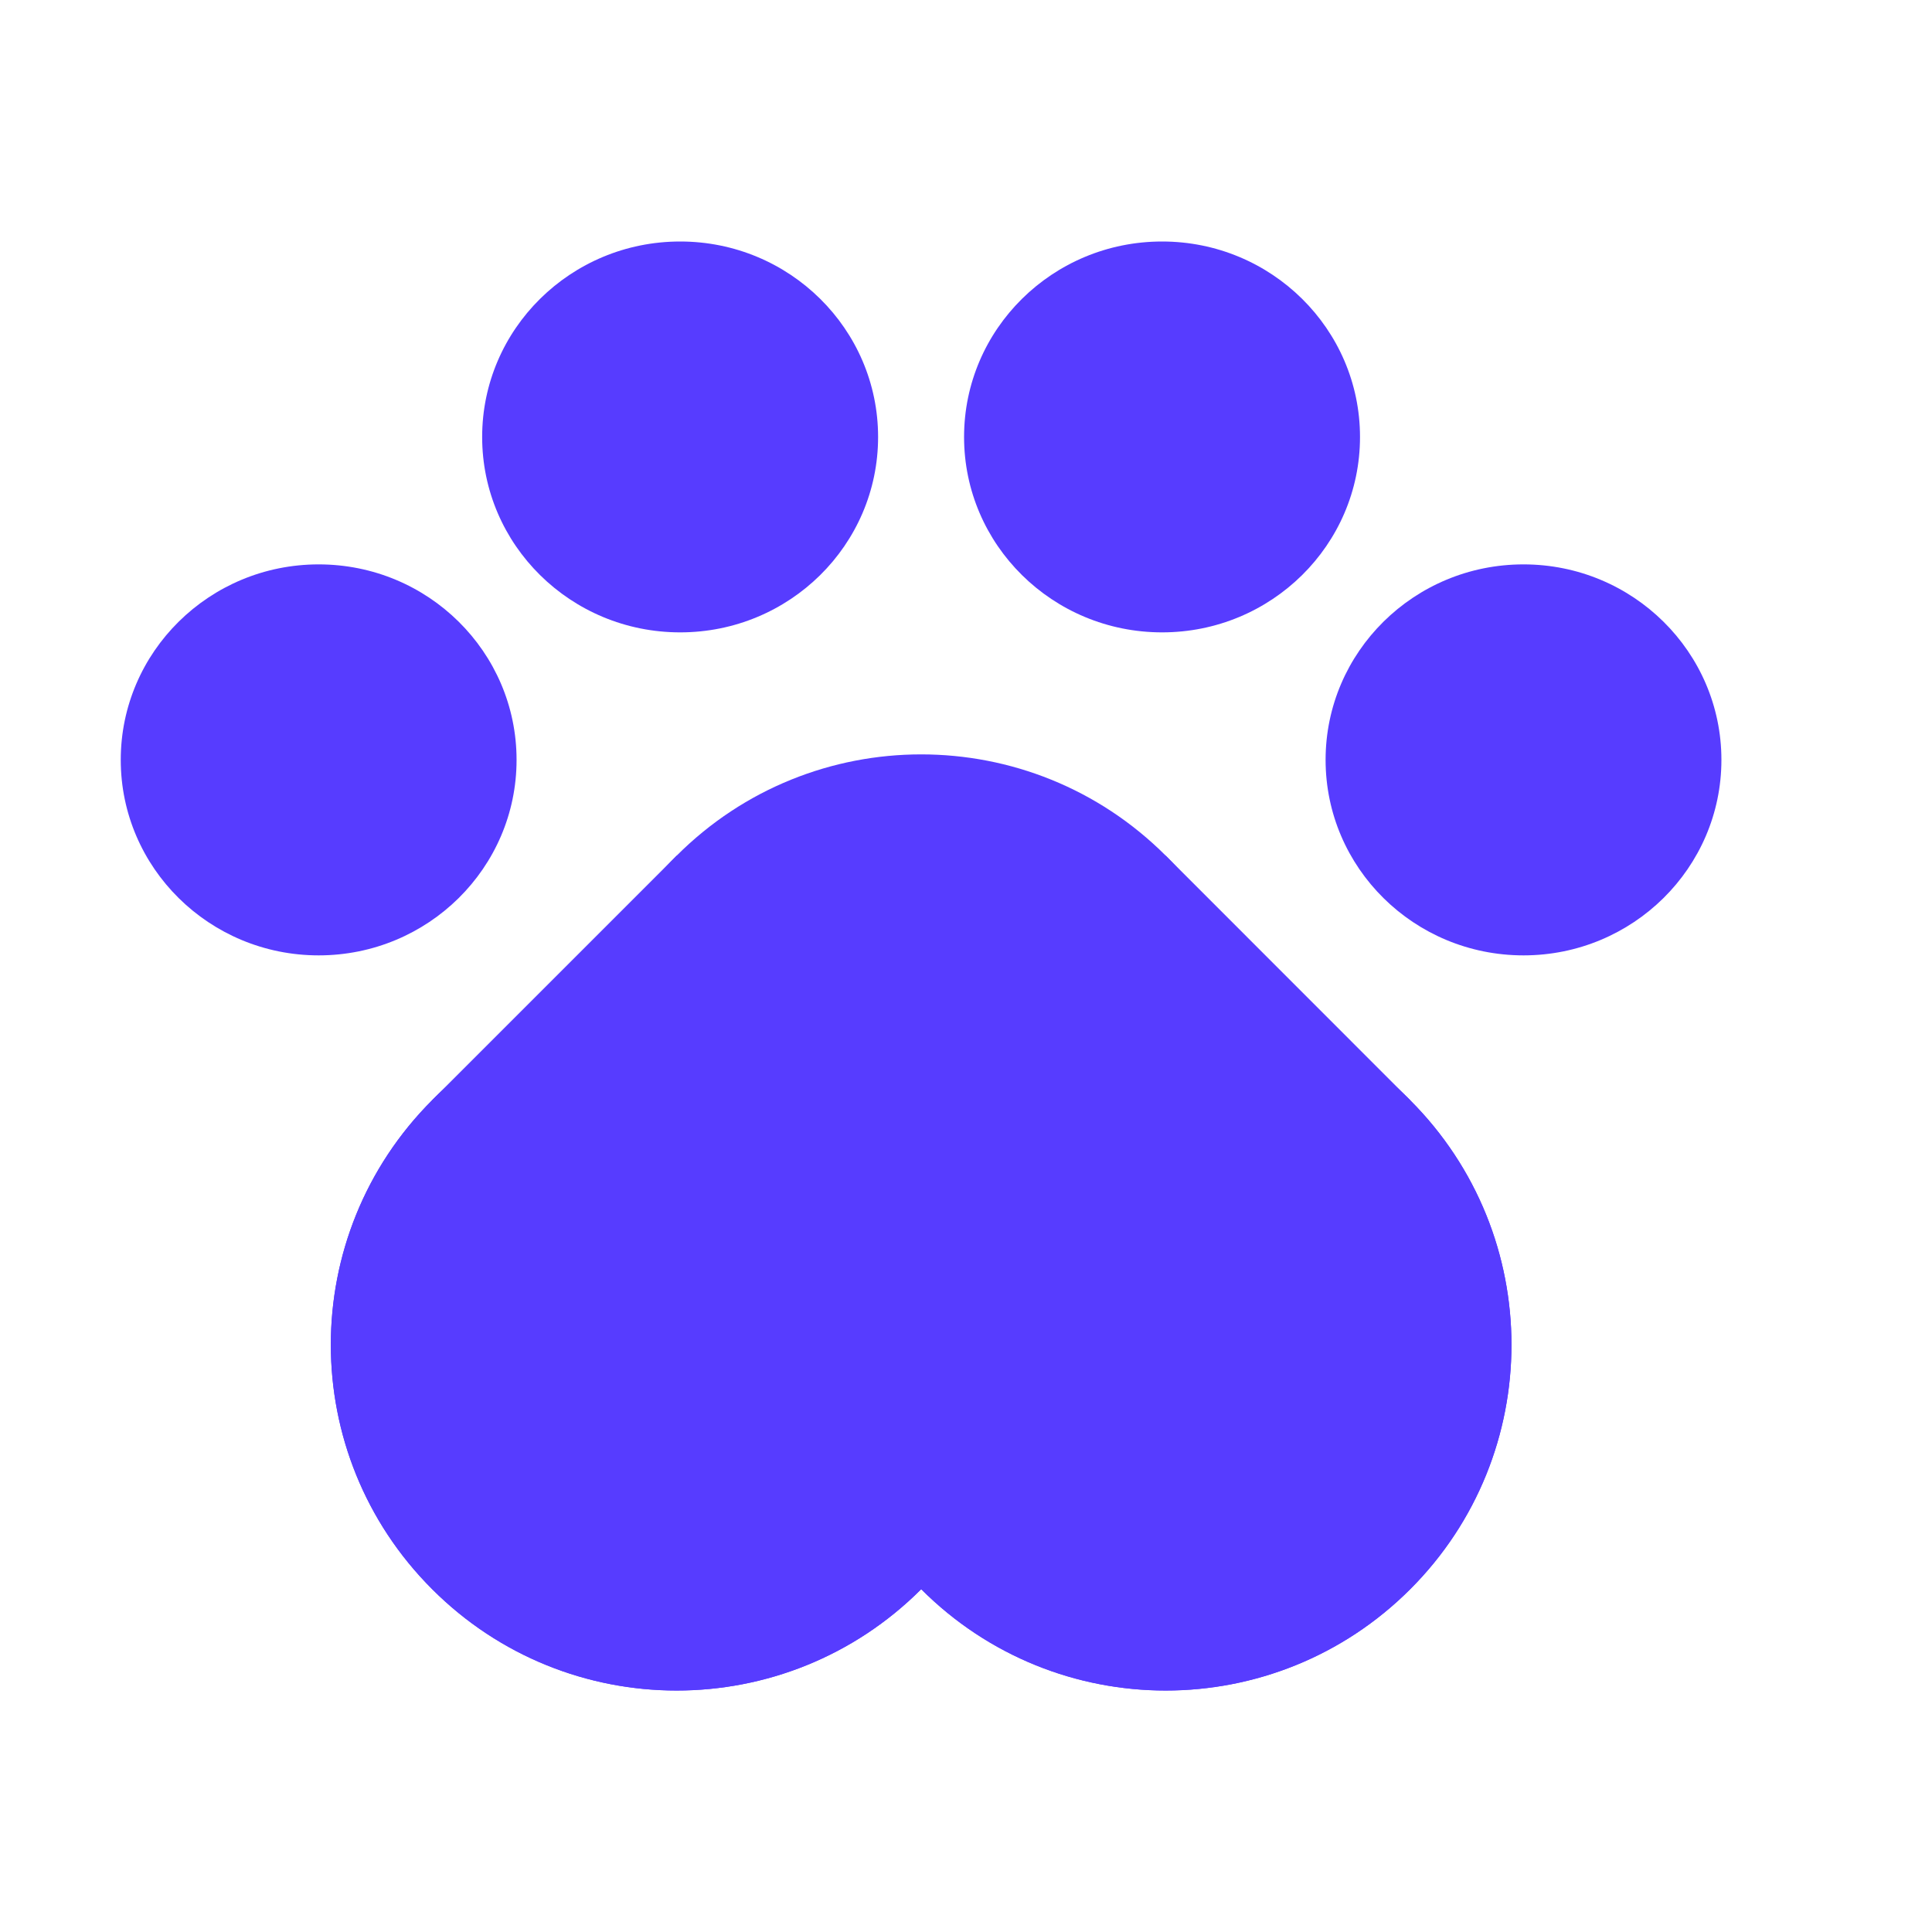
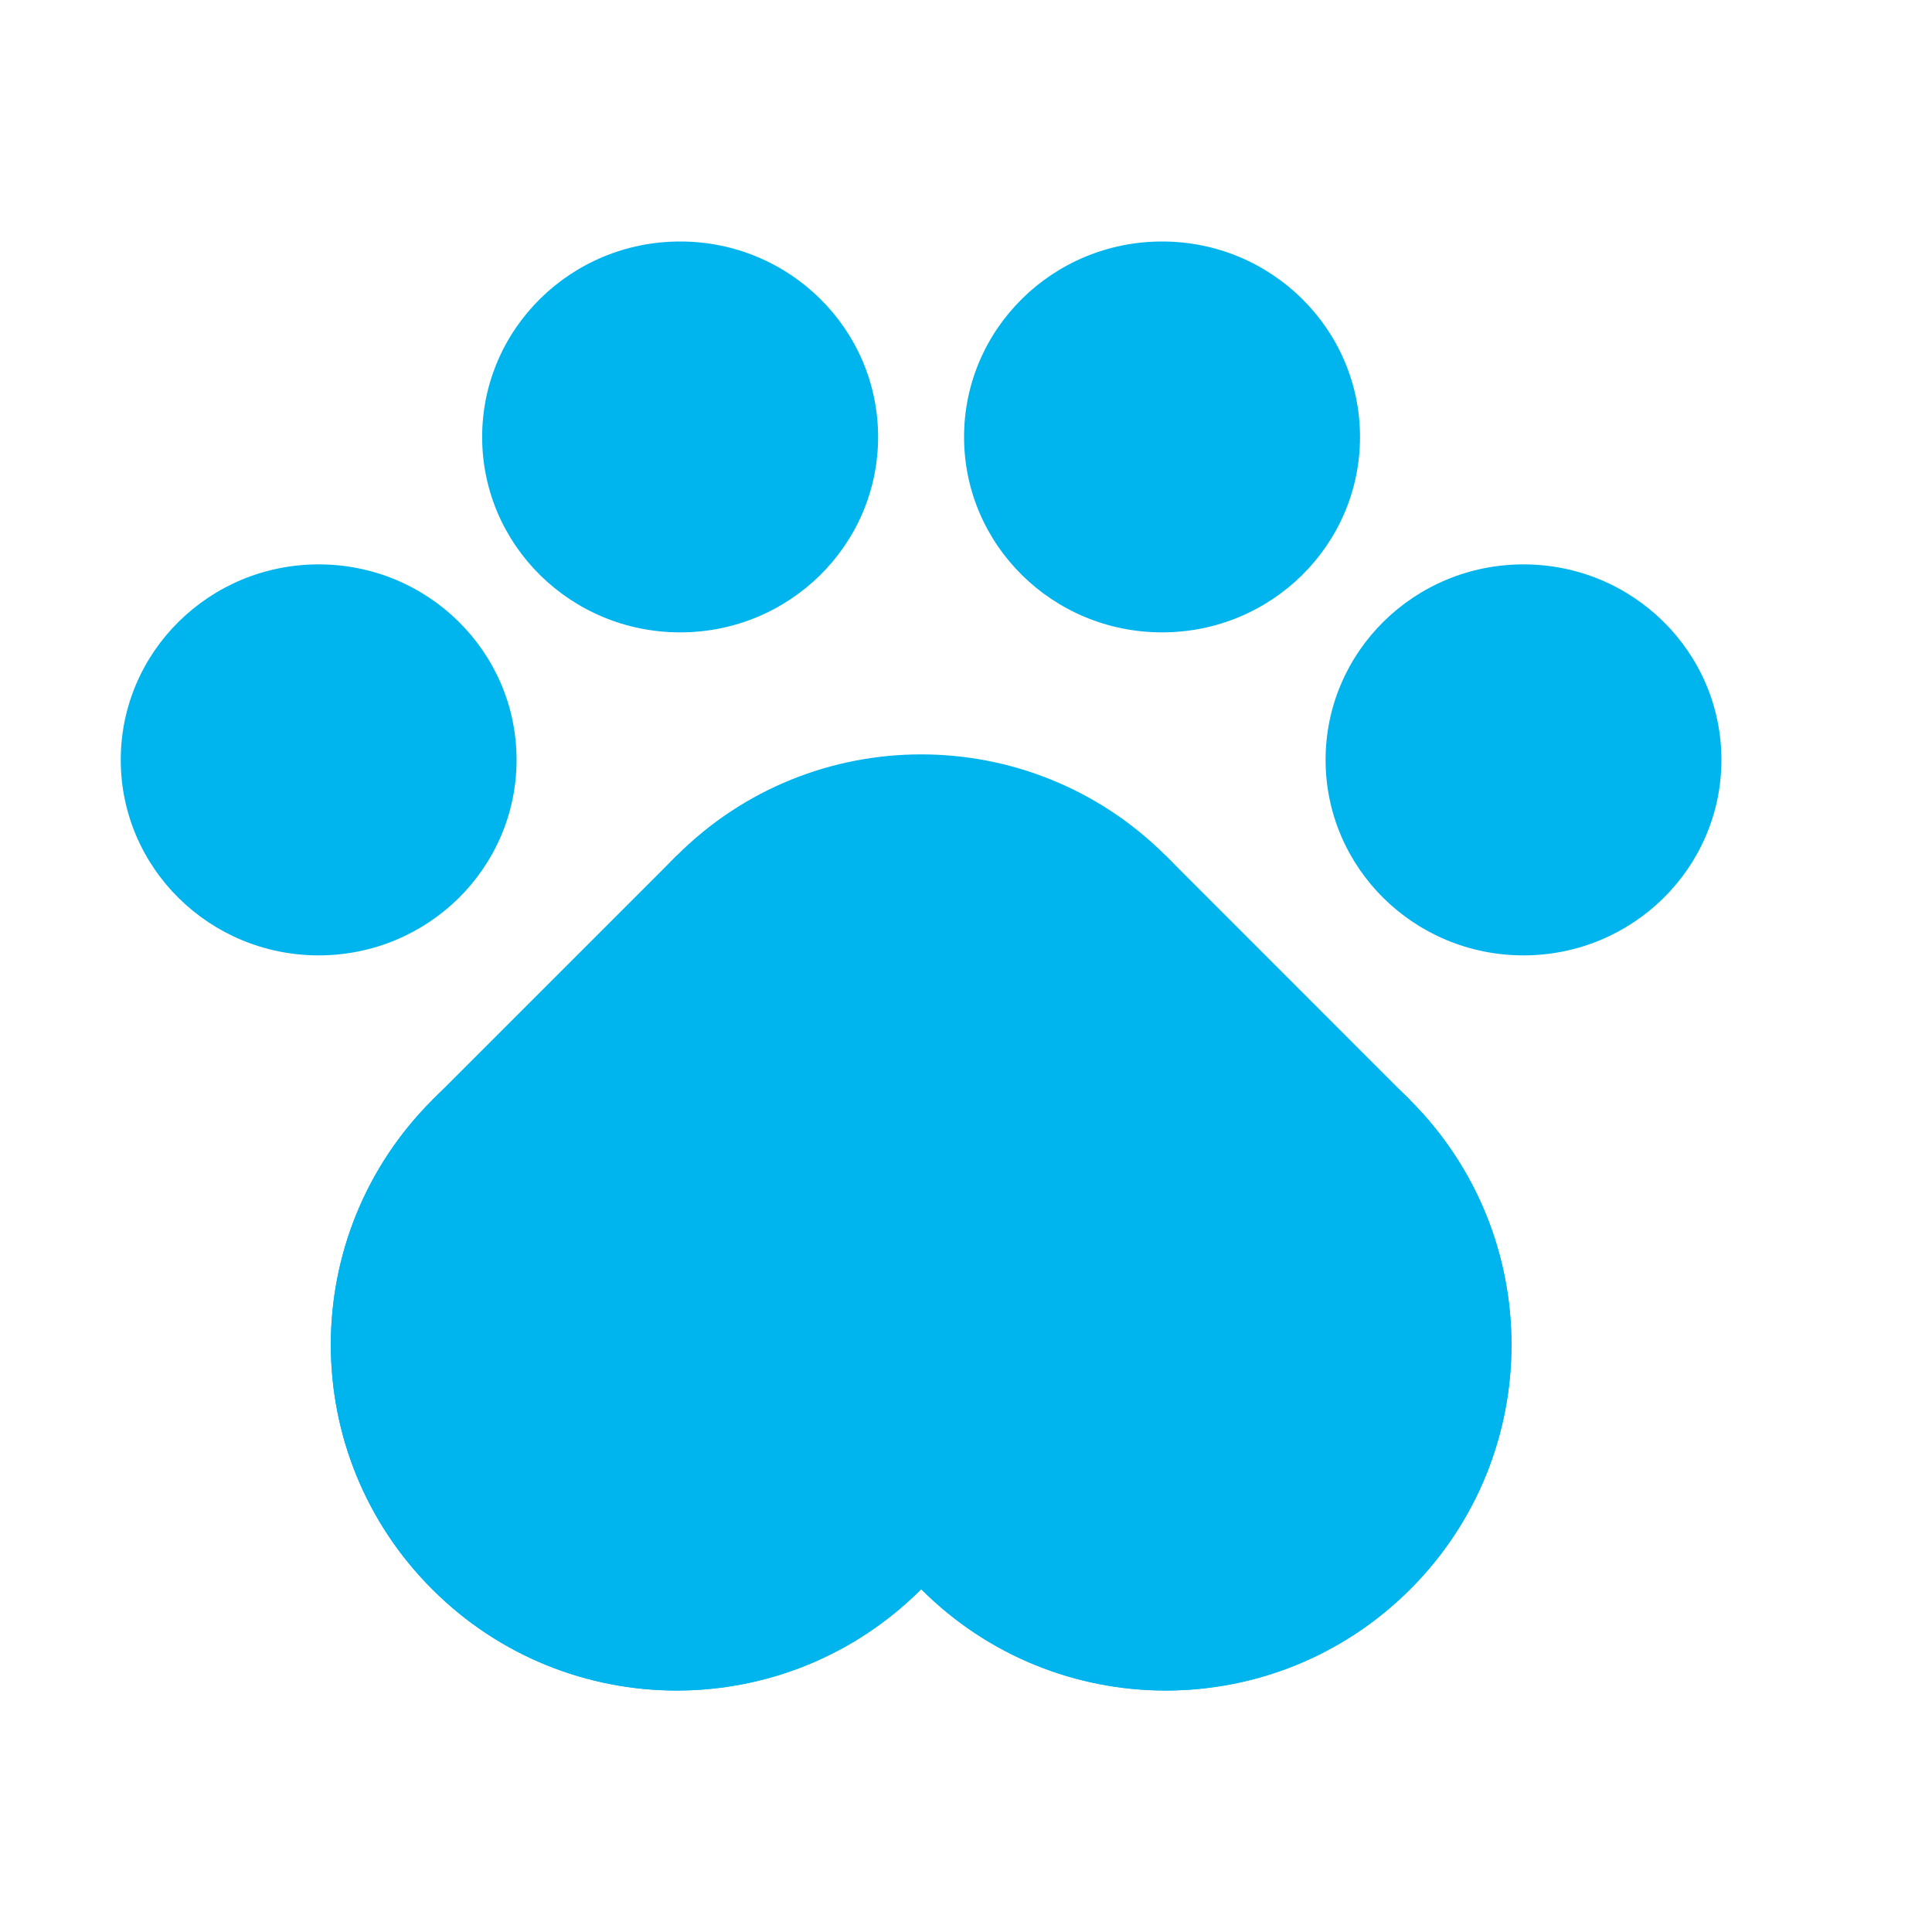
<svg xmlns="http://www.w3.org/2000/svg" width="16" height="16" viewBox="0 0 16 16" fill="none">
-   <path fill-rule="evenodd" clip-rule="evenodd" d="M11.679 13.161C10.56 14.28 8.747 14.28 7.629 13.161C6.51 12.043 6.51 10.23 7.629 9.111C8.747 7.993 10.56 7.993 11.678 9.111C12.797 10.23 12.797 12.043 11.679 13.161Z" fill="#573CFF" />
-   <path fill-rule="evenodd" clip-rule="evenodd" d="M3.579 9.111C2.46 10.23 2.46 12.043 3.579 13.161C4.697 14.28 6.51 14.28 7.629 13.161C8.747 12.043 8.747 10.23 7.629 9.111C6.51 7.993 4.697 7.993 3.579 9.111Z" fill="#573CFF" />
-   <path fill-rule="evenodd" clip-rule="evenodd" d="M7.629 13.161C6.51 14.28 4.697 14.28 3.579 13.161C2.46 12.043 2.46 10.23 3.579 9.111C4.697 7.993 6.51 7.993 7.629 9.111C8.747 10.23 8.747 12.043 7.629 13.161Z" fill="#573CFF" />
-   <path fill-rule="evenodd" clip-rule="evenodd" d="M5.604 7.086C6.722 5.968 8.535 5.968 9.654 7.086C10.772 8.205 10.772 10.018 9.654 11.136C8.535 12.255 6.722 12.255 5.604 11.136C4.485 10.018 4.485 8.205 5.604 7.086Z" fill="#573CFF" />
-   <path d="M9.654 11.136L7.629 13.161L5.604 11.136L7.629 9.111L9.654 11.136Z" fill="#573CFF" />
-   <path d="M11.678 9.111L9.654 11.136L7.629 9.111L9.654 7.086L11.678 9.111Z" fill="#573CFF" />
-   <path d="M7.629 9.111L5.604 11.136L3.579 9.111L5.604 7.086L7.629 9.111Z" fill="#573CFF" />
-   <path fill-rule="evenodd" clip-rule="evenodd" d="M11.679 13.161C12.797 12.043 12.797 10.23 11.678 9.111C10.56 7.993 8.747 7.993 7.629 9.111C6.51 10.23 6.51 12.043 7.629 13.161C8.747 14.28 10.56 14.28 11.679 13.161Z" fill="#573CFF" />
-   <path fill-rule="evenodd" clip-rule="evenodd" d="M5.633 5.237C6.538 5.237 7.272 4.513 7.272 3.619C7.272 2.725 6.538 2 5.633 2C4.727 2 3.993 2.725 3.993 3.619C3.993 4.513 4.727 5.237 5.633 5.237Z" fill="#573CFF" />
-   <path fill-rule="evenodd" clip-rule="evenodd" d="M2.639 7.912C3.545 7.912 4.278 7.187 4.278 6.293C4.278 5.399 3.545 4.674 2.639 4.674C1.734 4.674 1 5.399 1 6.293C1 7.187 1.734 7.912 2.639 7.912Z" fill="#573CFF" />
-   <path fill-rule="evenodd" clip-rule="evenodd" d="M9.624 5.237C10.529 5.237 11.263 4.513 11.263 3.619C11.263 2.725 10.529 2 9.624 2C8.718 2 7.984 2.725 7.984 3.619C7.984 4.513 8.718 5.237 9.624 5.237Z" fill="#573CFF" />
-   <path fill-rule="evenodd" clip-rule="evenodd" d="M12.617 7.912C13.522 7.912 14.256 7.187 14.256 6.293C14.256 5.399 13.522 4.674 12.617 4.674C11.711 4.674 10.978 5.399 10.978 6.293C10.978 7.187 11.711 7.912 12.617 7.912Z" fill="#573CFF" />
+   <path fill-rule="evenodd" clip-rule="evenodd" d="M11.679 13.161C10.56 14.28 8.747 14.28 7.629 13.161C6.51 12.043 6.51 10.23 7.629 9.111C8.747 7.993 10.56 7.993 11.678 9.111C12.797 10.23 12.797 12.043 11.679 13.161Z" fill="#00B4EE" />
+   <path fill-rule="evenodd" clip-rule="evenodd" d="M3.579 9.111C2.46 10.23 2.46 12.043 3.579 13.161C4.697 14.28 6.51 14.28 7.629 13.161C8.747 12.043 8.747 10.23 7.629 9.111C6.51 7.993 4.697 7.993 3.579 9.111Z" fill="#00B4EE" />
+   <path fill-rule="evenodd" clip-rule="evenodd" d="M7.629 13.161C6.51 14.28 4.697 14.28 3.579 13.161C2.46 12.043 2.46 10.23 3.579 9.111C4.697 7.993 6.51 7.993 7.629 9.111C8.747 10.23 8.747 12.043 7.629 13.161Z" fill="#00B4EE" />
+   <path fill-rule="evenodd" clip-rule="evenodd" d="M5.604 7.086C6.722 5.968 8.535 5.968 9.654 7.086C10.772 8.205 10.772 10.018 9.654 11.136C8.535 12.255 6.722 12.255 5.604 11.136C4.485 10.018 4.485 8.205 5.604 7.086Z" fill="#00B4EE" />
+   <path d="M9.654 11.136L7.629 13.161L5.604 11.136L7.629 9.111L9.654 11.136Z" fill="#00B4EE" />
+   <path d="M11.678 9.111L9.654 11.136L7.629 9.111L9.654 7.086L11.678 9.111Z" fill="#00B4EE" />
+   <path d="M7.629 9.111L5.604 11.136L3.579 9.111L5.604 7.086L7.629 9.111Z" fill="#00B4EE" />
+   <path fill-rule="evenodd" clip-rule="evenodd" d="M11.679 13.161C12.797 12.043 12.797 10.23 11.678 9.111C10.56 7.993 8.747 7.993 7.629 9.111C6.51 10.23 6.51 12.043 7.629 13.161C8.747 14.28 10.56 14.28 11.679 13.161Z" fill="#00B4EE" />
+   <path fill-rule="evenodd" clip-rule="evenodd" d="M5.633 5.237C6.538 5.237 7.272 4.513 7.272 3.619C7.272 2.725 6.538 2 5.633 2C4.727 2 3.993 2.725 3.993 3.619C3.993 4.513 4.727 5.237 5.633 5.237Z" fill="#00B4EE" />
+   <path fill-rule="evenodd" clip-rule="evenodd" d="M2.639 7.912C3.545 7.912 4.278 7.187 4.278 6.293C4.278 5.399 3.545 4.674 2.639 4.674C1.734 4.674 1 5.399 1 6.293C1 7.187 1.734 7.912 2.639 7.912Z" fill="#00B4EE" />
+   <path fill-rule="evenodd" clip-rule="evenodd" d="M9.624 5.237C10.529 5.237 11.263 4.513 11.263 3.619C11.263 2.725 10.529 2 9.624 2C8.718 2 7.984 2.725 7.984 3.619C7.984 4.513 8.718 5.237 9.624 5.237Z" fill="#00B4EE" />
+   <path fill-rule="evenodd" clip-rule="evenodd" d="M12.617 7.912C13.522 7.912 14.256 7.187 14.256 6.293C14.256 5.399 13.522 4.674 12.617 4.674C11.711 4.674 10.978 5.399 10.978 6.293C10.978 7.187 11.711 7.912 12.617 7.912Z" fill="#00B4EE" />
</svg>
